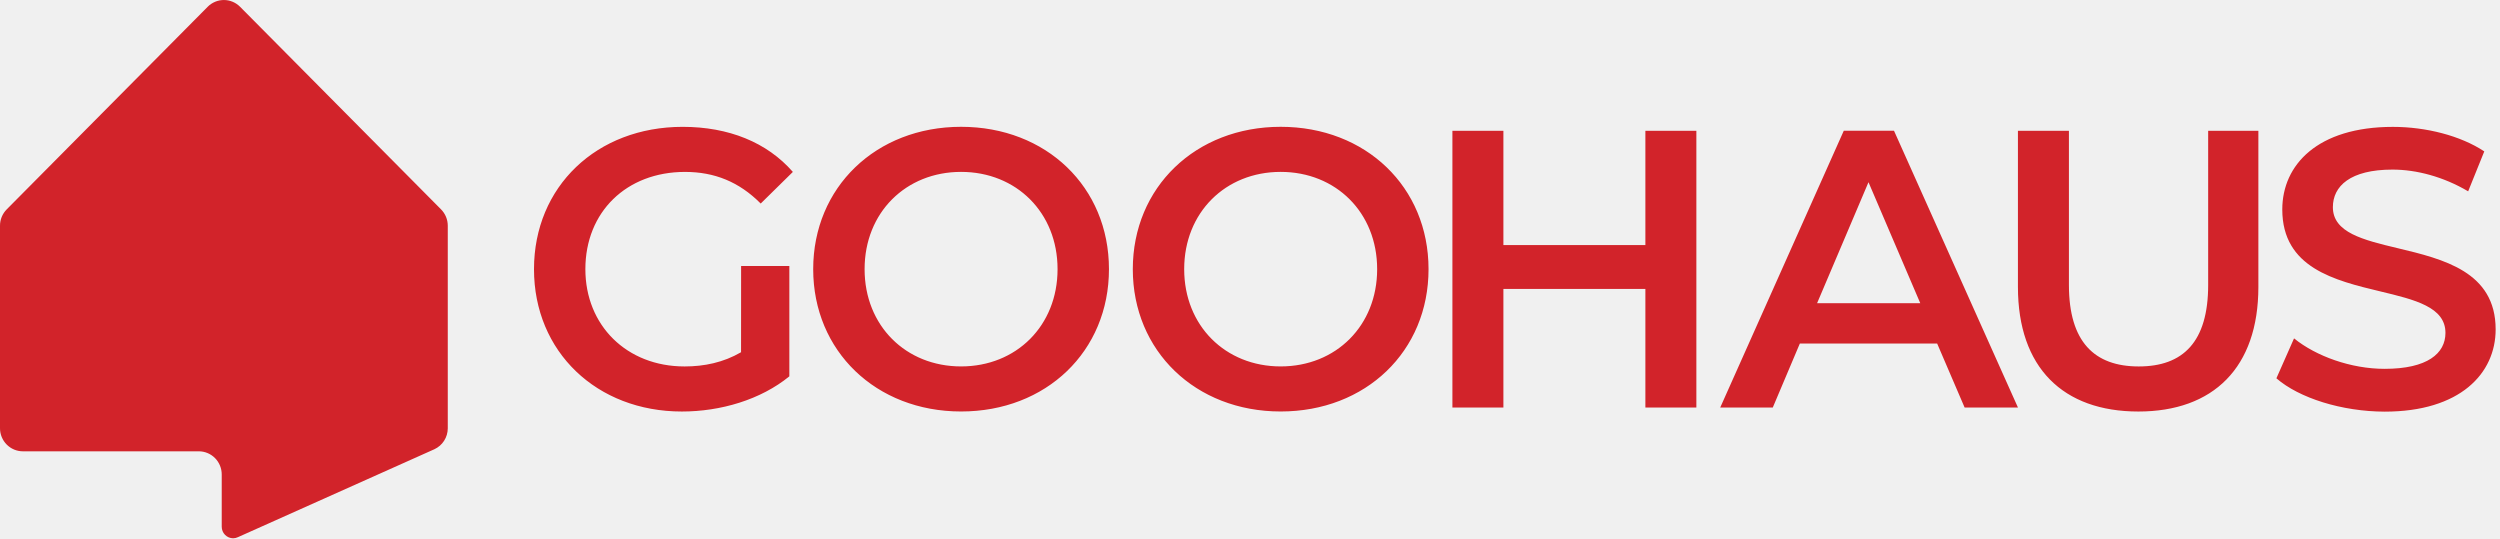
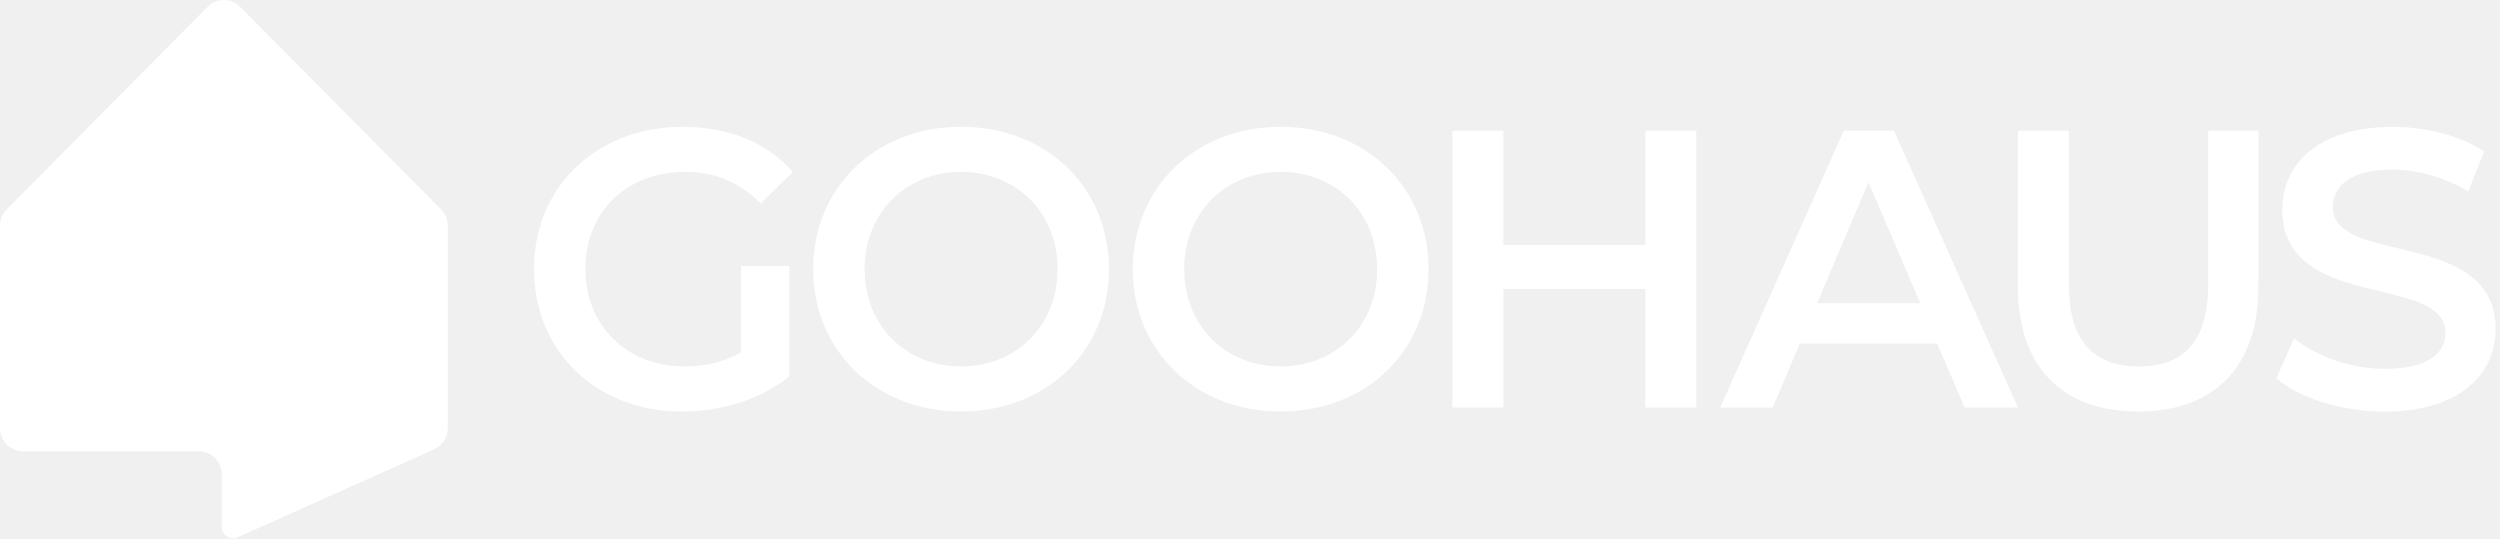
<svg xmlns="http://www.w3.org/2000/svg" width="209" height="45" viewBox="0 0 209 45" fill="none">
-   <g clip-path="url(#clip0_16_770)">
-     <path fill-rule="evenodd" clip-rule="evenodd" d="M20.068 0.565L36.873 17.505C37.05 17.684 37.191 17.896 37.288 18.13C37.384 18.364 37.434 18.614 37.434 18.867V35.809C37.432 36.177 37.327 36.537 37.129 36.846C36.931 37.156 36.649 37.401 36.317 37.555L19.887 44.909C19.764 44.968 19.629 44.999 19.491 45.001C19.366 45 19.241 44.975 19.125 44.926C19.009 44.877 18.904 44.806 18.815 44.716C18.726 44.626 18.656 44.519 18.608 44.402C18.56 44.285 18.536 44.159 18.536 44.032V39.661C18.536 39.149 18.334 38.658 17.975 38.296C17.616 37.934 17.129 37.73 16.621 37.73H1.911C1.404 37.73 0.919 37.526 0.561 37.165C0.203 36.804 0.001 36.315 0 35.804V18.864C0.001 18.354 0.202 17.865 0.56 17.505L17.365 0.565C17.542 0.386 17.753 0.245 17.985 0.148C18.217 0.051 18.465 0.001 18.716 0.001C18.967 0.001 19.216 0.051 19.448 0.148C19.68 0.245 19.89 0.386 20.068 0.565ZM80.346 10.601C73.229 10.601 67.983 15.659 67.983 22.501C67.983 29.346 73.232 34.4 80.347 34.4C87.463 34.4 92.709 29.374 92.709 22.501C92.709 15.629 87.462 10.601 80.346 10.601ZM80.346 14.37C84.969 14.37 88.412 17.774 88.412 22.501C88.412 27.23 84.97 30.633 80.346 30.633C75.722 30.633 72.28 27.229 72.28 22.501C72.28 17.774 75.723 14.37 80.346 14.37ZM65.989 22.239H61.956L61.952 29.446C60.479 30.305 58.872 30.635 57.233 30.635C52.38 30.635 48.937 27.197 48.937 22.504C48.937 17.711 52.379 14.372 57.266 14.372C59.725 14.372 61.791 15.199 63.595 17.016L66.283 14.372C64.119 11.893 60.905 10.604 57.069 10.604C49.888 10.604 44.642 15.595 44.642 22.504C44.642 29.412 49.889 34.403 57.004 34.403C60.251 34.403 63.596 33.415 65.989 31.462V22.239ZM94.702 22.501C94.702 15.659 99.948 10.601 107.064 10.601C114.179 10.601 119.426 15.629 119.426 22.501C119.426 29.374 114.18 34.4 107.064 34.4C99.947 34.4 94.702 29.346 94.702 22.501ZM115.13 22.501C115.13 17.774 111.688 14.37 107.064 14.37C102.44 14.37 98.998 17.774 98.998 22.501C98.998 27.229 102.441 30.633 107.064 30.633C111.687 30.633 115.13 27.23 115.13 22.501ZM141.816 34.072V10.934H137.554V20.488H125.684V10.934H121.421V34.072H125.684V24.157H137.554V34.072H141.816ZM161.945 28.717H150.468L148.205 34.068H143.811L154.14 10.93H158.338L168.701 34.068H164.242L161.945 28.717ZM160.534 25.346L156.206 15.232L151.909 25.346H160.534ZM168.699 10.934V23.991C168.699 30.734 172.471 34.403 178.766 34.403C185.029 34.403 188.8 30.734 188.8 23.991V10.934H184.603V23.825C184.603 28.586 182.505 30.635 178.799 30.635C175.094 30.635 172.962 28.581 172.962 23.825V10.934H168.699ZM190.307 31.626L191.782 28.288C193.619 29.776 196.536 30.835 199.357 30.835C202.931 30.835 204.44 29.546 204.44 27.828C204.44 25.669 201.888 25.056 198.992 24.361C195.192 23.448 190.799 22.392 190.799 17.515C190.799 13.778 193.748 10.607 200.045 10.607C202.8 10.607 205.685 11.334 207.686 12.656L206.338 15.995C204.275 14.773 202.013 14.178 200.013 14.178C196.474 14.178 195.028 15.567 195.028 17.32C195.028 19.45 197.571 20.059 200.459 20.751C204.251 21.66 208.636 22.711 208.636 27.533C208.636 31.235 205.653 34.413 199.357 34.413C195.782 34.403 192.208 33.279 190.307 31.626Z" fill="#D2232A" />
-   </g>
-   <defs>
-     <clipPath id="clip0_16_770">
-       <rect width="208.636" height="45" fill="white" />
-     </clipPath>
-   </defs>
+   <path fill-rule="evenodd" clip-rule="evenodd" d="M20.068 0.565L36.873 17.505C37.05 17.684 37.191 17.896 37.288 18.13C37.384 18.364 37.434 18.614 37.434 18.867V35.809C37.432 36.177 37.327 36.537 37.129 36.846C36.931 37.156 36.649 37.401 36.317 37.555L19.887 44.909C19.764 44.968 19.629 44.999 19.491 45.001C19.366 45 19.241 44.975 19.125 44.926C19.009 44.877 18.904 44.806 18.815 44.716C18.726 44.626 18.656 44.519 18.608 44.402C18.56 44.285 18.536 44.159 18.536 44.032V39.661C18.536 39.149 18.334 38.658 17.975 38.296C17.616 37.934 17.129 37.73 16.621 37.73H1.911C1.404 37.73 0.919 37.526 0.561 37.165C0.203 36.804 0.001 36.315 0 35.804V18.864C0.001 18.354 0.202 17.865 0.56 17.505L17.365 0.565C17.542 0.386 17.753 0.245 17.985 0.148C18.217 0.051 18.465 0.001 18.716 0.001C18.967 0.001 19.216 0.051 19.448 0.148C19.68 0.245 19.89 0.386 20.068 0.565ZM80.346 10.601C73.229 10.601 67.983 15.659 67.983 22.501C67.983 29.346 73.232 34.4 80.347 34.4C87.463 34.4 92.709 29.374 92.709 22.501C92.709 15.629 87.462 10.601 80.346 10.601ZM80.346 14.37C84.969 14.37 88.412 17.774 88.412 22.501C88.412 27.23 84.97 30.633 80.346 30.633C75.722 30.633 72.28 27.229 72.28 22.501C72.28 17.774 75.723 14.37 80.346 14.37ZM65.989 22.239H61.956L61.952 29.446C60.479 30.305 58.872 30.635 57.233 30.635C52.38 30.635 48.937 27.197 48.937 22.504C48.937 17.711 52.379 14.372 57.266 14.372C59.725 14.372 61.791 15.199 63.595 17.016L66.283 14.372C64.119 11.893 60.905 10.604 57.069 10.604C49.888 10.604 44.642 15.595 44.642 22.504C44.642 29.412 49.889 34.403 57.004 34.403C60.251 34.403 63.596 33.415 65.989 31.462V22.239ZM94.702 22.501C94.702 15.659 99.948 10.601 107.064 10.601C114.179 10.601 119.426 15.629 119.426 22.501C119.426 29.374 114.18 34.4 107.064 34.4C99.947 34.4 94.702 29.346 94.702 22.501ZM115.13 22.501C115.13 17.774 111.688 14.37 107.064 14.37C102.44 14.37 98.998 17.774 98.998 22.501C98.998 27.229 102.441 30.633 107.064 30.633C111.687 30.633 115.13 27.23 115.13 22.501ZM141.816 34.072V10.934H137.554V20.488H125.684V10.934H121.421V34.072H125.684V24.157H137.554V34.072H141.816ZM161.945 28.717H150.468L148.205 34.068H143.811L154.14 10.93H158.338L168.701 34.068H164.242L161.945 28.717ZM160.534 25.346L156.206 15.232L151.909 25.346H160.534ZM168.699 10.934V23.991C168.699 30.734 172.471 34.403 178.766 34.403C185.029 34.403 188.8 30.734 188.8 23.991V10.934H184.603V23.825C184.603 28.586 182.505 30.635 178.799 30.635C175.094 30.635 172.962 28.581 172.962 23.825V10.934H168.699ZM190.307 31.626L191.782 28.288C193.619 29.776 196.536 30.835 199.357 30.835C202.931 30.835 204.44 29.546 204.44 27.828C204.44 25.669 201.888 25.056 198.992 24.361C195.192 23.448 190.799 22.392 190.799 17.515C190.799 13.778 193.748 10.607 200.045 10.607C202.8 10.607 205.685 11.334 207.686 12.656L206.338 15.995C204.275 14.773 202.013 14.178 200.013 14.178C196.474 14.178 195.028 15.567 195.028 17.32C195.028 19.45 197.571 20.059 200.459 20.751C204.251 21.66 208.636 22.711 208.636 27.533C208.636 31.235 205.653 34.413 199.357 34.413C195.782 34.403 192.208 33.279 190.307 31.626Z" fill="white" />
</svg>
